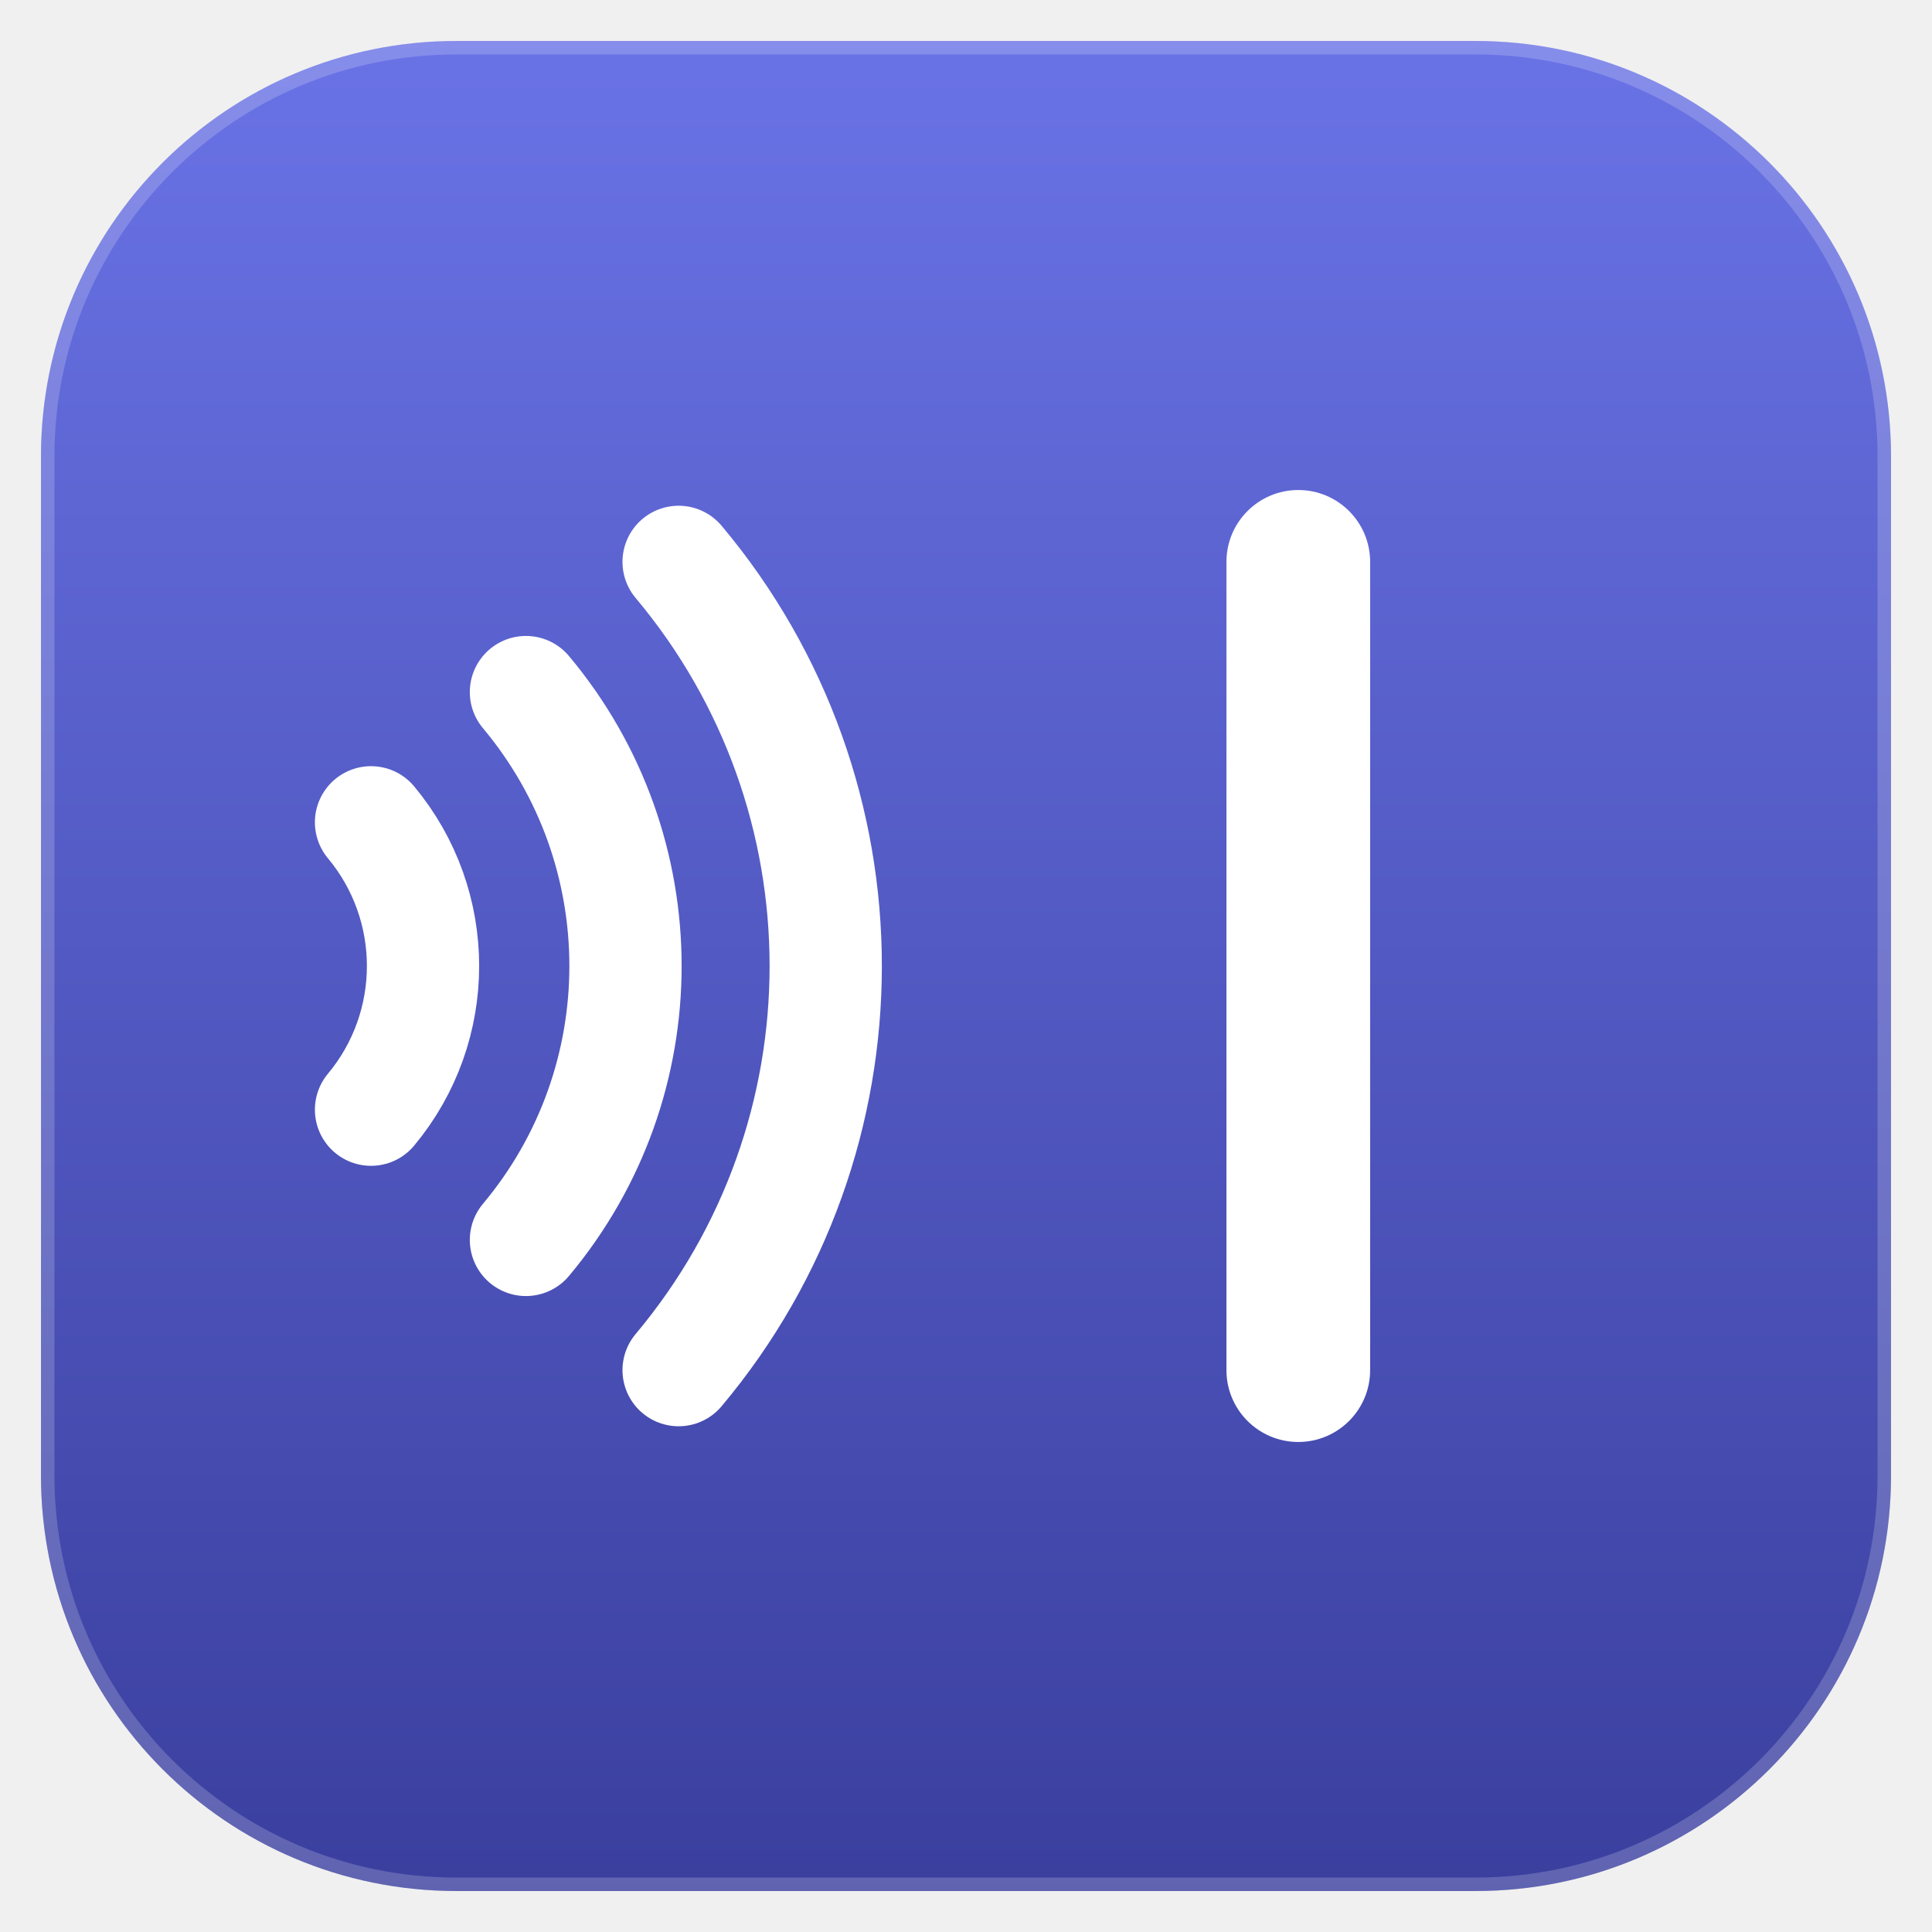
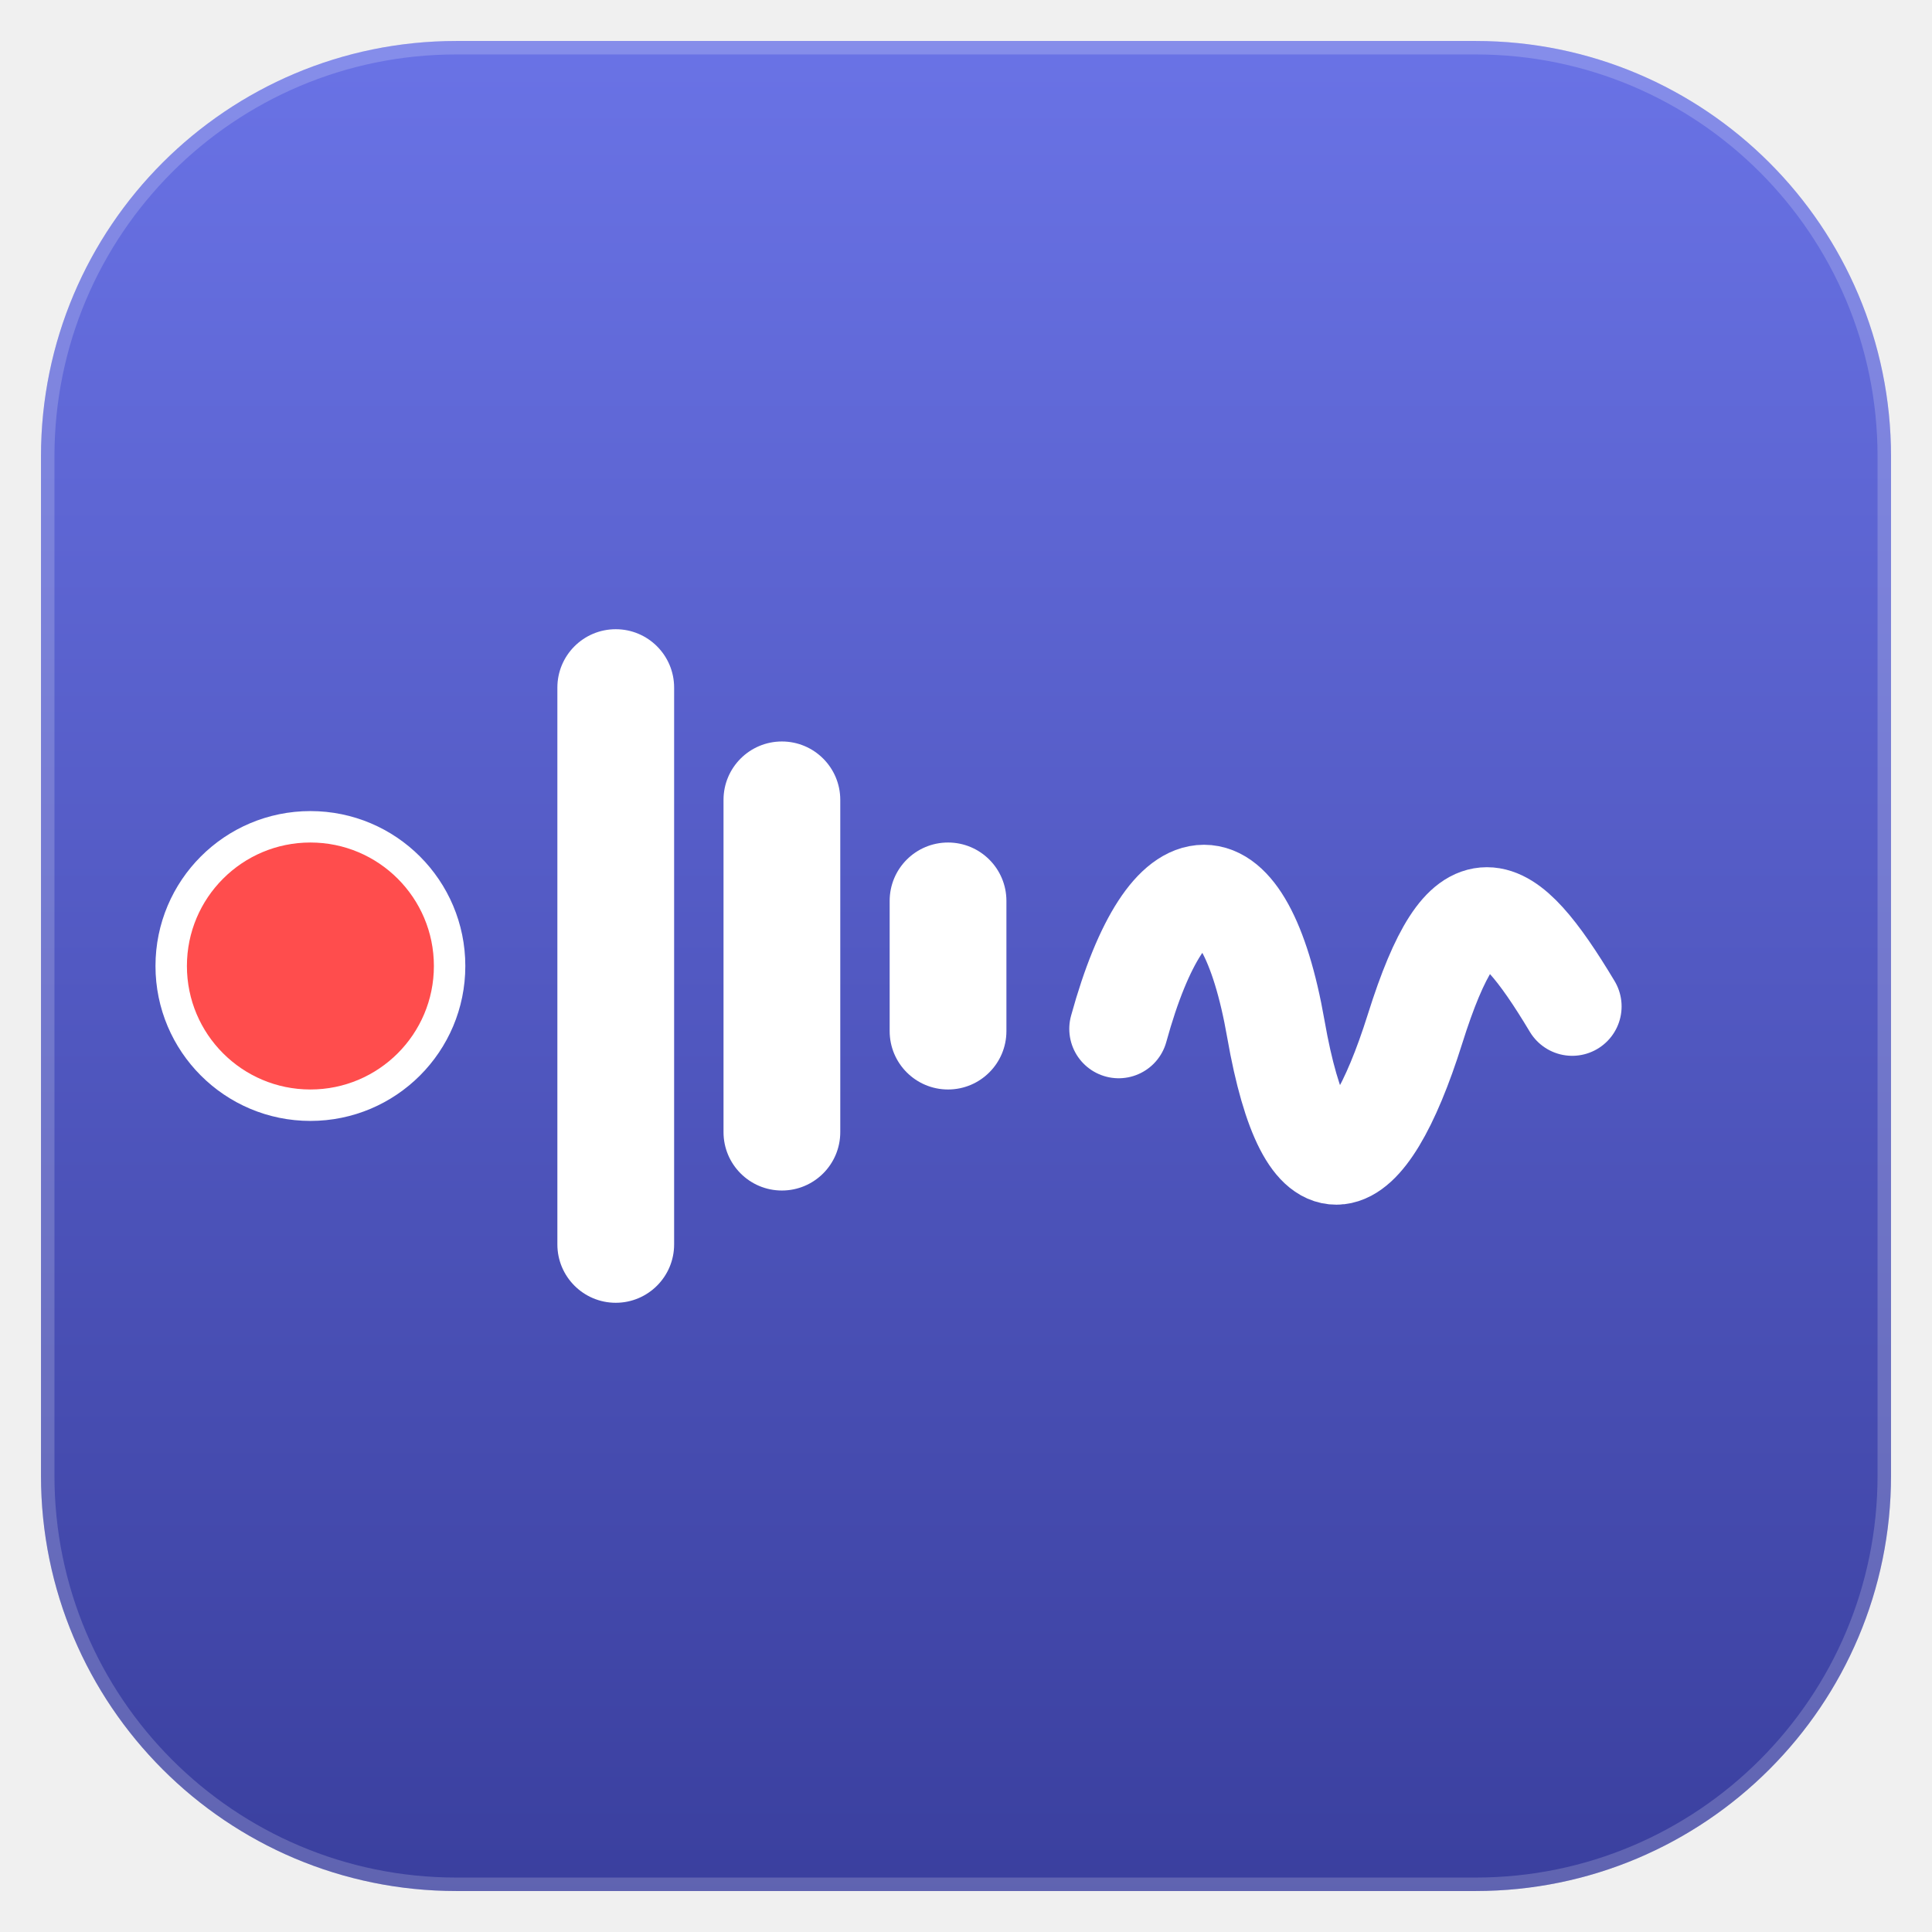
<svg xmlns="http://www.w3.org/2000/svg" viewBox="0 0 1024 1024" width="1024" height="1024" role="img">
  <defs>
    <linearGradient id="bg" x1="0" y1="0" x2="0" y2="1">
      <stop offset="0" stop-color="#6a73e6" />
      <stop offset="1" stop-color="#3a3f9e" />
    </linearGradient>
  </defs>
  <g transform="translate(512 512) scale(1.19) translate(-512 -512)">
    <rect x="100" y="100" width="824" height="824" rx="185" fill="url(#bg)" />
    <rect x="103" y="103" width="818" height="818" rx="182" fill="none" stroke="#ffffff30" stroke-width="6" />
-     <g fill="none" stroke="#fff" stroke-width="50" stroke-linecap="round">
-       <path d="M247 448A100 100 0 0 1 247 576" />
-       <path d="M316 390A190 190 0 0 1 316 634" />
-       <path d="M384 332A280 280 0 0 1 384 692" />
+     <circle cx="220" cy="512" r="62" fill="#ff4d4d" stroke="#fff" stroke-width="14" />
+     <g fill="#fff">
+       <rect x="330" y="362" width="52" height="300" rx="26" />
+       <rect x="404" y="412" width="52" height="200" rx="26" />
+       <rect x="478" y="457" width="52" height="110" rx="26" />
    </g>
-     <rect x="628" y="300" width="64" height="424" rx="32" fill="#fff" />
+     <path d="M580 540c22-80 56-80 70 0s40 70 62 0 40-60 70-10" fill="none" stroke="#fff" stroke-width="44" stroke-linecap="round" stroke-linejoin="round" />
  </g>
</svg>
